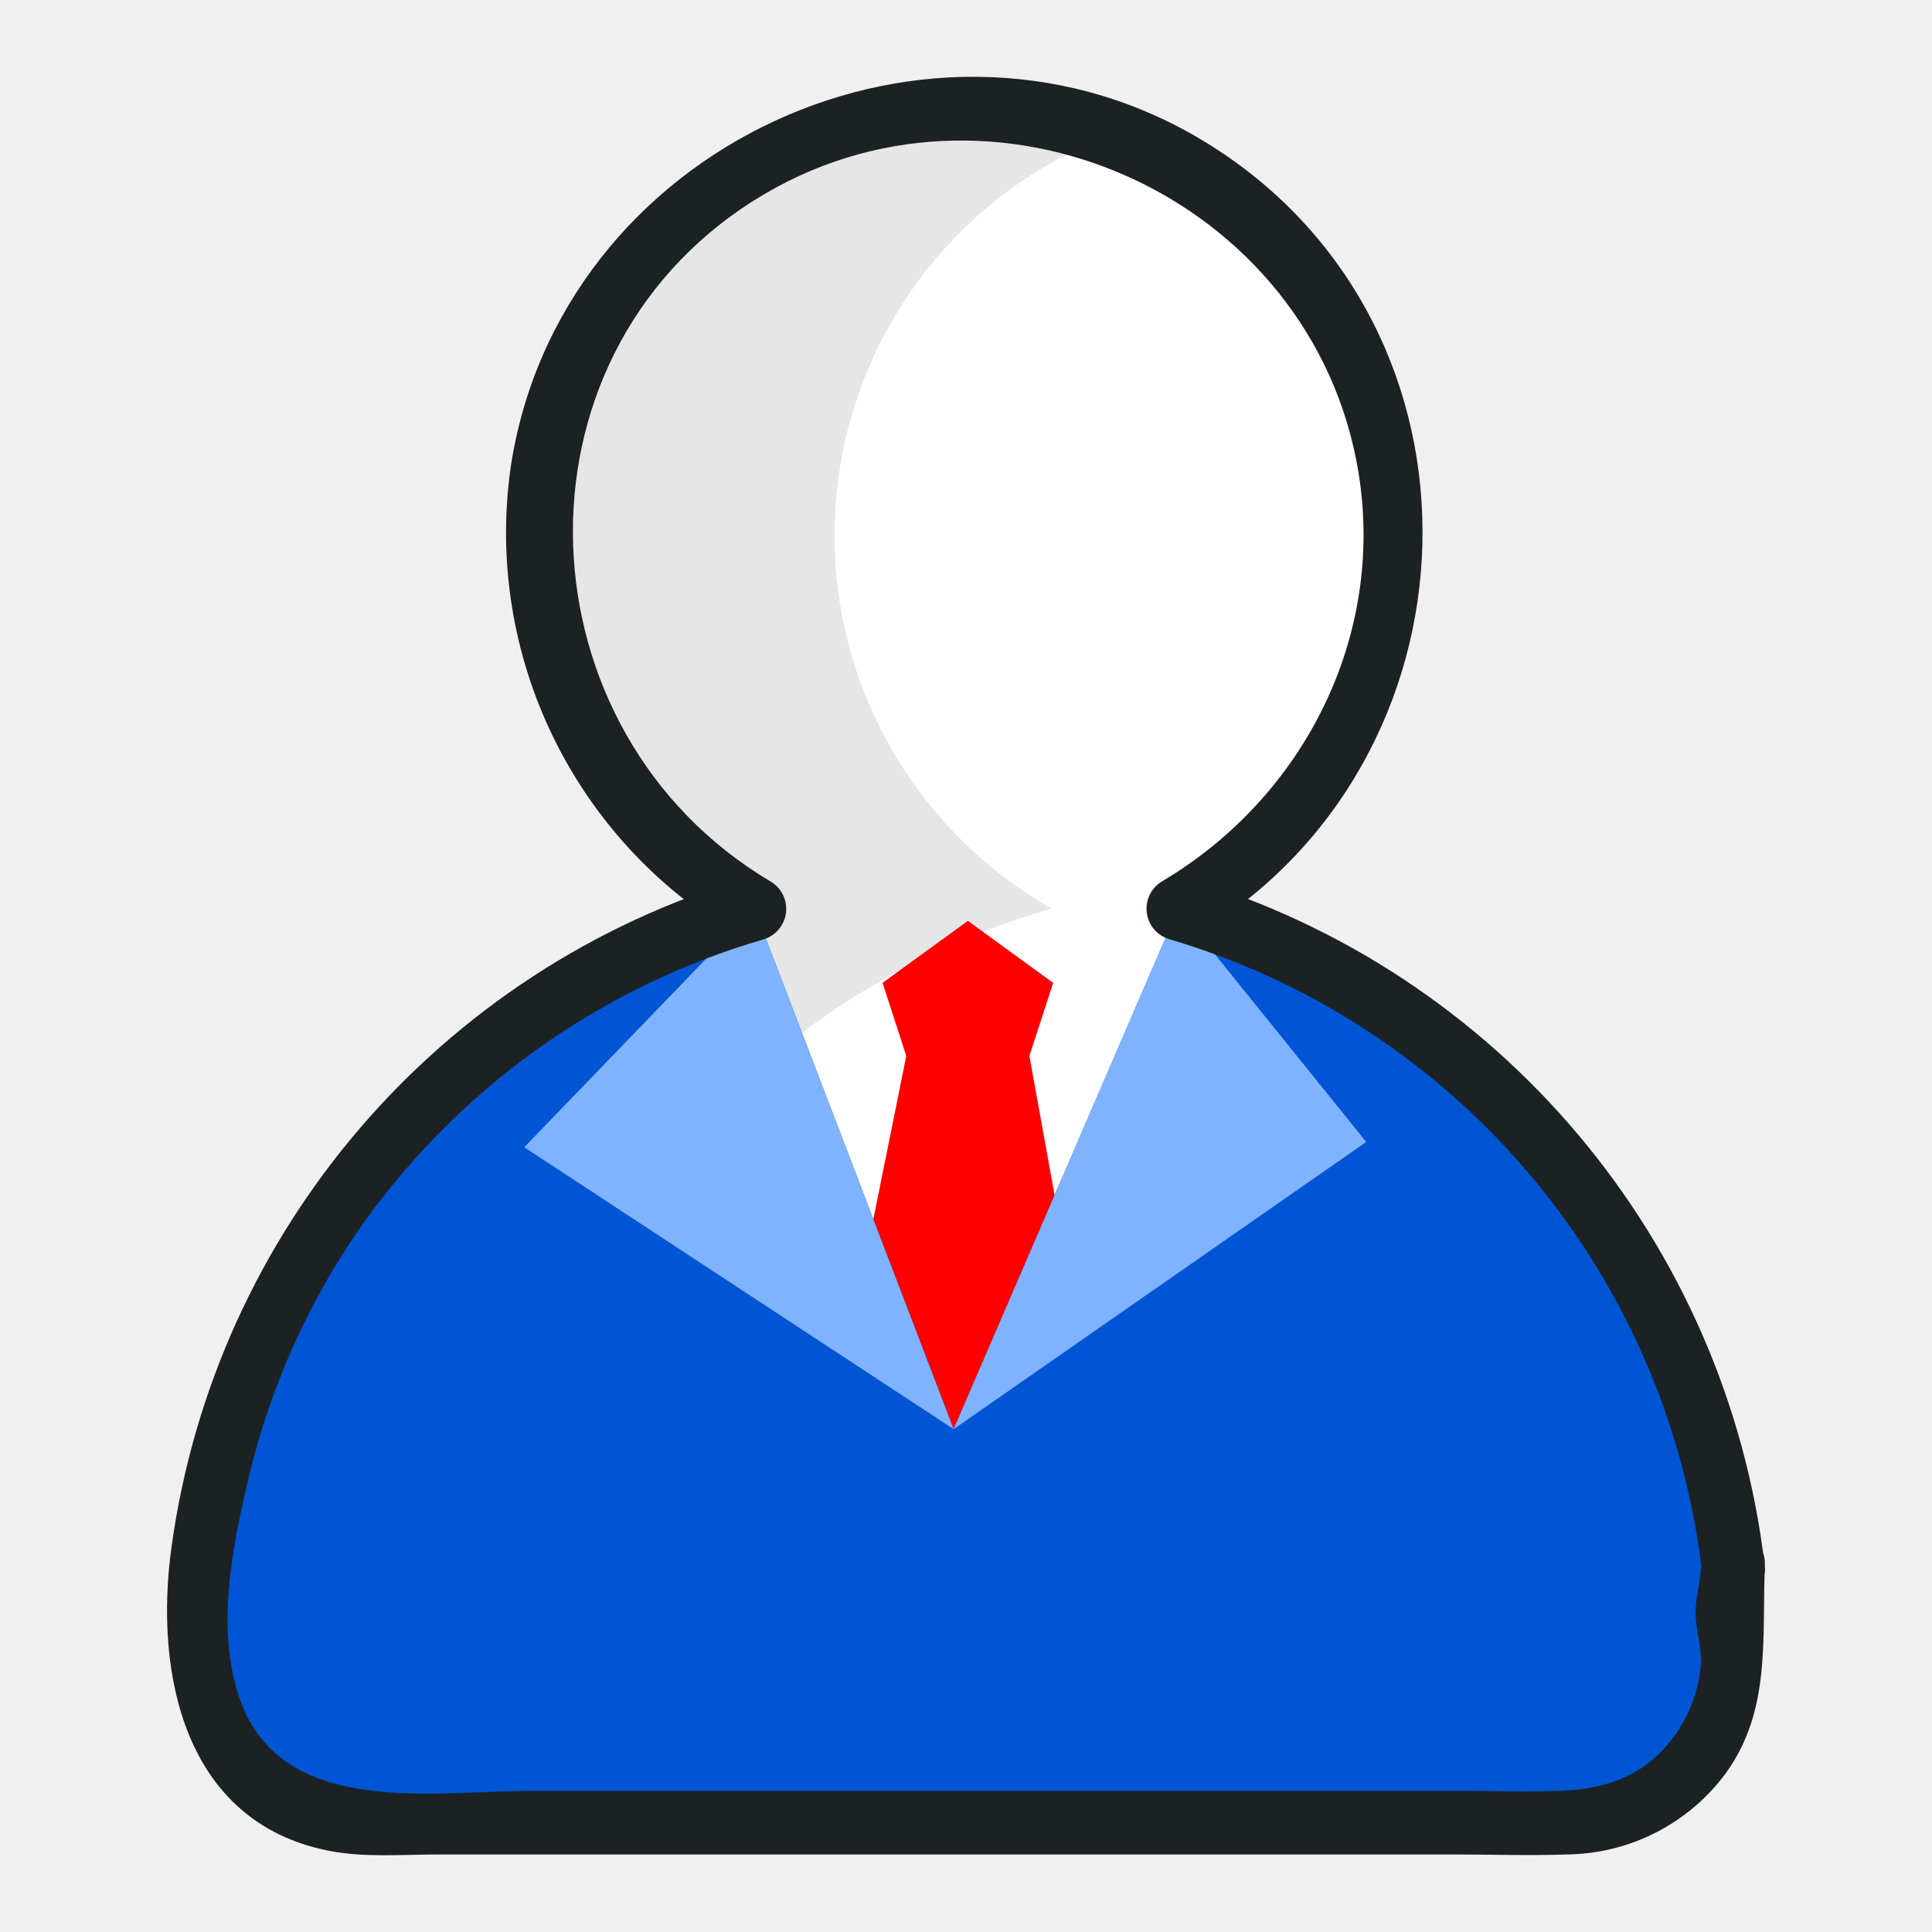
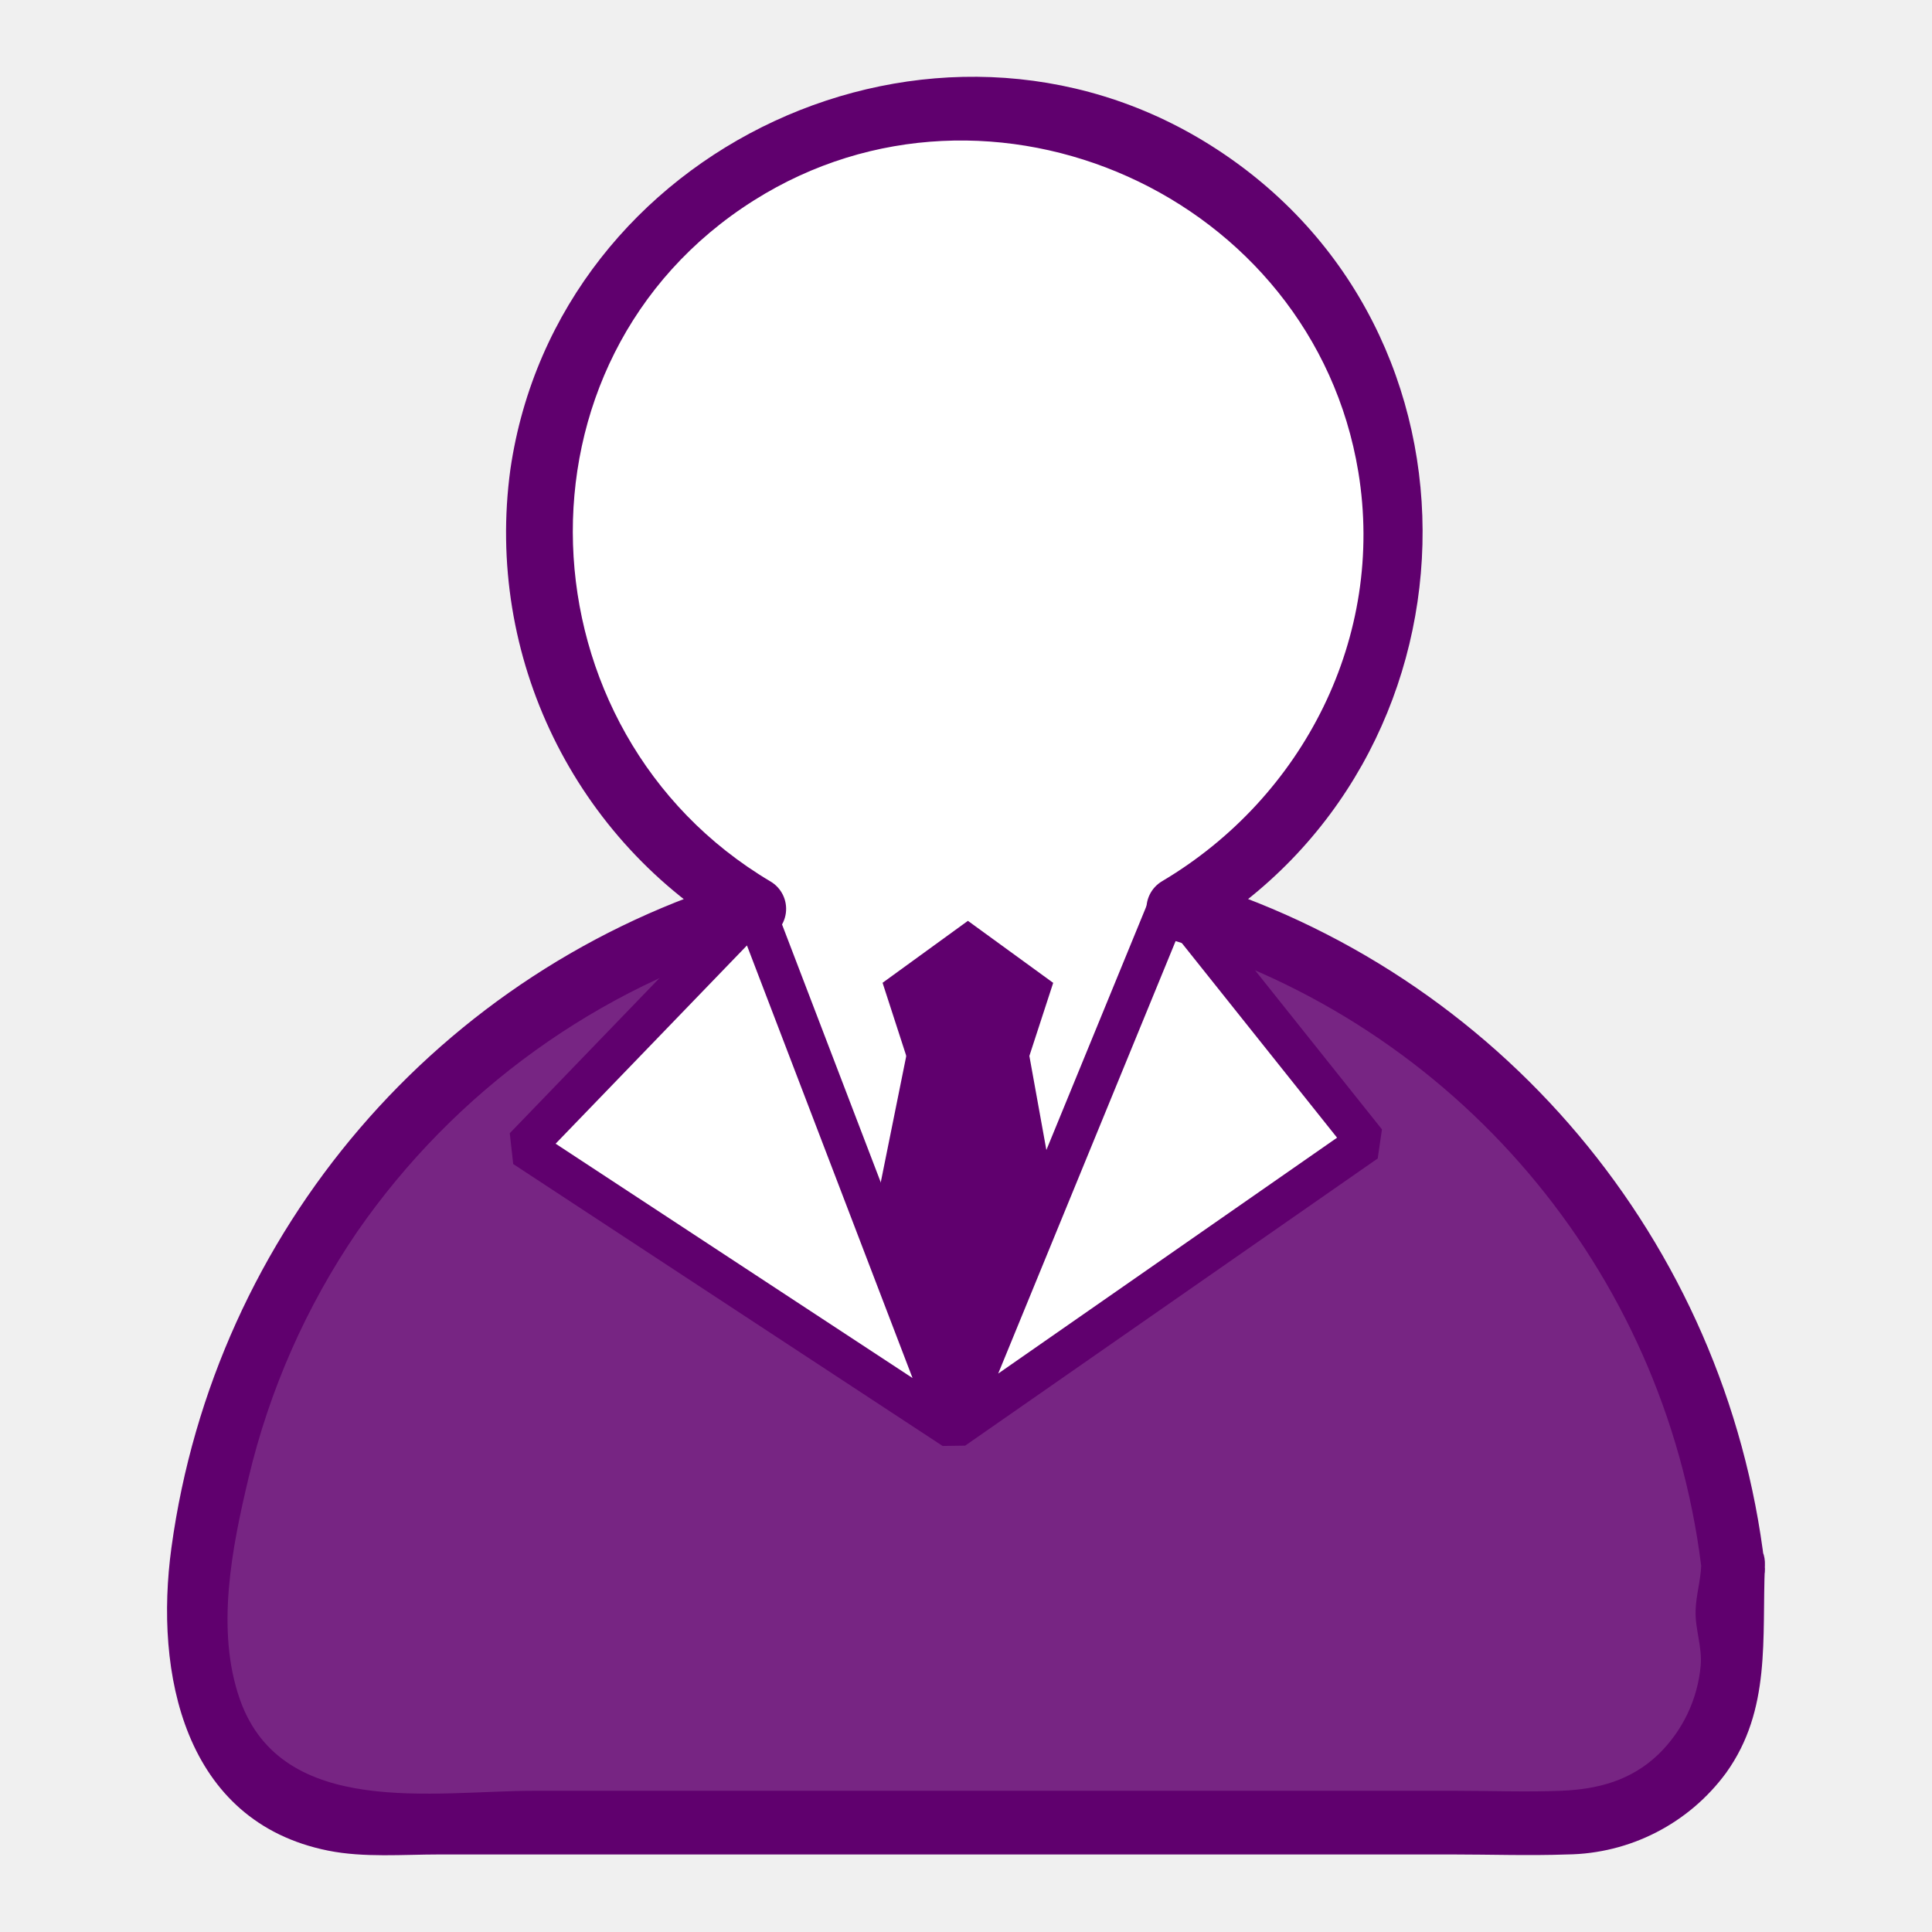
<svg xmlns="http://www.w3.org/2000/svg" width="128" height="128" viewBox="0 0 33.867 33.867" version="1.1" id="svg1962">
  <defs id="defs1956" />
  <g id="layer1" transform="translate(0,-263.1333)">
-     <g transform="translate(-106.6352,249.1675)" id="g1909">
-       <rect y="13.966" x="106.635" height="33.867" width="33.867" id="rect1845" style="opacity:0;fill:#4fa6c2;fill-opacity:1;stroke:none;stroke-width:0.562;stroke-linecap:round;stroke-linejoin:bevel;stroke-miterlimit:4;stroke-dasharray:none;stroke-dashoffset:0;stroke-opacity:1" />
-       <g transform="matrix(0.7029211,0,0,0.7029211,40.74055,-44.47832)" id="g1382">
-         <path id="path1190" d="m 136.958,122.175 a 19.243,19.243 0 0 0 -13.832,-16.37 10.694,10.694 0 1 0 -10.567,0 19.127,19.127 0 0 0 -2.402,0.863 19.375,19.375 0 0 0 -7.922,6.408 18.926,18.926 0 0 0 -3.056,6.707 c -0.505,2.178 -1.037,5.318 0.46,7.236 a 4.104,4.104 0 0 0 3.231,1.572 h 29.943 c 2.363,0 4.146,-1.926 4.146,-4.278 -0.037,-0.341 -0.087,-0.677 -0.14,-1.011 a 4.548,4.548 0 0 0 0.14,-1.127 z" class="cls-5" style="fill:#ffffff;stroke-width:0.265" />
-         <path style="fill:#e6e6e6;stroke-width:1" d="m 447.389,324.316 c -18.154,0.449 -33.78,12.95 -38.204,30.563 -4.423,17.613 3.443,36.013 19.231,44.986 -3.096,0.882 -6.13,1.971 -9.08,3.26 -11.953,5.282 -22.277,13.665 -29.9,24.279 -5.474,7.607 -9.395,16.217 -11.541,25.34 -4.281,11.112 -4.701,32.885 13.9,33.271 h 25 c -4.763,-0.002 -9.261,-2.193 -12.199,-5.941 -5.66,-7.24 -3.65,-19.12 -1.74,-27.35 2.145,-9.122 6.066,-17.733 11.539,-25.34 7.641,-10.602 17.979,-18.968 29.941,-24.23 2.95,-1.288 5.984,-2.377 9.08,-3.26 v -0.029 c -13.921,-7.911 -21.86,-23.294 -20.243,-39.224 1.617,-15.93 12.485,-29.404 27.712,-34.356 -4.355,-1.416 -8.918,-2.082 -13.496,-1.969 z" transform="scale(0.2645833)" id="path1194" />
-         <path style="opacity:1;fill:#ff0000;fill-opacity:1;stroke:none;stroke-width:0.706;stroke-linecap:round;stroke-linejoin:bevel;stroke-miterlimit:4;stroke-dasharray:none;stroke-dashoffset:0;stroke-opacity:1" d="m 116.565,108.388 h 2.653 l 1.203,6.651 -1.203,7.354 -1.457,2.174 -1.196,-2.174 -1.249,-7.817 z" id="rect1370" />
-         <path style="fill:#0055d4;stroke:none;stroke-width:0.265px;stroke-linecap:butt;stroke-linejoin:miter;stroke-opacity:1" d="m 101.942,128.268 h 30.805 c 2.742,-0.023 4.258,-1.885 4.211,-6.093 -2.564,-11.368 -8.205,-13.851 -13.832,-16.37 l -5.599,12.978 -4.969,-12.978 c -8.972,3.302 -12.408,9.245 -13.391,16.357 -0.299,3.043 0.127,5.489 2.775,6.105 z" id="path1364" />
-         <path style="fill:#80b3ff;stroke:none;stroke-width:0.265px;stroke-linecap:butt;stroke-linejoin:miter;stroke-opacity:1" d="m 112.558,105.806 -5.74,5.948 10.708,7.031 10.289,-7.162 -4.69,-5.817 -5.599,12.978 z" id="path1366" />
-         <path id="path1202" d="m 137.751,122.175 a 20.373,20.373 0 0 0 -14.415,-17.134 l 0.191,1.45 c 7.326,-4.344 7.707,-15.124 0.407,-19.722 -6.898,-4.344 -16.29,0.04 -17.462,8.078 a 11.642,11.642 0 0 0 5.678,11.642 l 0.191,-1.45 a 20.291,20.291 0 0 0 -14.322,16.703 c -0.429,3.122 0.307,6.832 3.908,7.554 0.894,0.18 1.871,0.095 2.775,0.095 h 25.257 c 0.953,0 1.91,0.034 2.863,0 a 4.993,4.993 0 0 0 3.969,-2.037 c 1.127,-1.572 0.889,-3.355 0.966,-5.173 0.042,-1.021 -1.545,-1.019 -1.587,0 -0.016,0.381 -0.13,0.749 -0.14,1.127 -0.016,0.46 0.169,0.908 0.127,1.378 a 3.524,3.524 0 0 1 -1.058,2.212 c -0.685,0.654 -1.508,0.868 -2.426,0.905 -0.876,0.034 -1.759,0 -2.646,0 h -22.966 c -2.477,0 -6.276,0.699 -7.329,-2.267 -0.616,-1.738 -0.201,-3.799 0.212,-5.535 a 18.423,18.423 0 0 1 2.712,-6.141 18.672,18.672 0 0 1 10.112,-7.284 0.794,0.794 0 0 0 0.191,-1.45 c -6.284,-3.728 -6.707,-13.017 -0.407,-16.986 5.905,-3.72 13.933,-0.111 15.068,6.776 0.675,4.104 -1.363,8.109 -4.892,10.205 a 0.794,0.794 0 0 0 0.191,1.45 18.722,18.722 0 0 1 13.25,15.61 c 0.119,0.997 1.709,1.008 1.585,-0.005 z" class="cls-6" style="fill:#1c2224;stroke-width:0.265" />
-         <path transform="matrix(0.5790589,0.2113191,-0.2113191,0.5790589,72.89702,21.04089)" style="opacity:1;fill:#ff0000;fill-opacity:1;stroke:none;stroke-width:0.706;stroke-linecap:round;stroke-linejoin:bevel;stroke-miterlimit:4;stroke-dasharray:none;stroke-dashoffset:0;stroke-opacity:1" d="m 120.117,110.061 -4.008,1.461 -2.627,-3.36 2.384,-3.537 4.101,1.174 z" id="path1368" />
-       </g>
-     </g>
+     <rect style="opacity:0;fill:#4fa6c2;fill-opacity:1;stroke:none;stroke-width:0.562;stroke-linecap:round;stroke-linejoin:bevel;stroke-miterlimit:4;stroke-dasharray:none;stroke-dashoffset:0;stroke-opacity:1" id="rect1845" width="33.867" height="33.867" x="2.8710938e-06" y="263.133" />
+     <path id="path1190" d="m 30.376,290.569 a 13.526,13.526 0 0 0 -9.723,-11.507 7.517,7.517 0 1 0 -7.428,0 13.445,13.445 0 0 0 -1.689,0.606 13.619,13.619 0 0 0 -5.568,4.504 13.303,13.303 0 0 0 -2.148,4.715 c -0.355,1.531 -0.729,3.738 0.324,5.087 a 2.885,2.885 0 0 0 2.271,1.105 h 21.047 c 1.661,0 2.914,-1.354 2.914,-3.007 -0.026,-0.24 -0.061,-0.476 -0.099,-0.71 a 3.197,3.197 0 0 0 0.099,-0.792 z" class="cls-5" style="fill:#ffffff;stroke-width:0.186" />
+     <path style="opacity:1;fill:#60006e;fill-opacity:1;stroke:none;stroke-width:0.496;stroke-linecap:round;stroke-linejoin:bevel;stroke-miterlimit:4;stroke-dasharray:none;stroke-dashoffset:0;stroke-opacity:1" d="m 16.041,280.878 h 1.865 l 0.845,4.675 -0.845,5.169 -1.024,1.528 -0.841,-1.528 -0.878,-5.495 z" id="rect1370" />
+     <path style="fill:#772583;stroke:none;stroke-width:0.186px;stroke-linecap:butt;stroke-linejoin:miter;stroke-opacity:1;fill-opacity:1" d="M 5.763,294.851 H 27.416 c 1.928,-0.016 2.993,-1.325 2.96,-4.283 -1.803,-7.991 -5.767,-9.736 -9.723,-11.507 l -3.936,9.123 -3.492,-9.123 c -6.307,2.321 -8.722,6.498 -9.413,11.498 -0.21,2.139 0.089,3.859 1.951,4.292 z" id="path1364" />
+     <path style="fill:#ffffff;fill-opacity:1;stroke:#60006e;stroke-width:0.706;stroke-linecap:round;stroke-linejoin:bevel;stroke-miterlimit:4;stroke-dasharray:none;stroke-opacity:1" d="m 13.225,279.062 -4.035,4.181 7.527,4.942 7.232,-5.034 -3.412,-4.278 -3.82,9.312 z" id="path1366" />
+     <path id="path1202" d="M 30.934,290.569 A 14.321,14.321 0 0 0 20.802,278.525 l 0.134,1.019 c 5.15,-3.054 5.418,-10.631 0.286,-13.863 -4.849,-3.054 -11.451,0.028 -12.275,5.678 a 8.183,8.183 0 0 0 3.991,8.183 l 0.134,-1.019 A 14.263,14.263 0 0 0 3.005,290.264 c -0.301,2.195 0.216,4.802 2.747,5.31 0.629,0.126 1.315,0.067 1.951,0.067 h 17.754 c 0.67,0 1.343,0.024 2.012,0 a 3.509,3.509 0 0 0 2.79,-1.432 c 0.792,-1.105 0.625,-2.358 0.679,-3.636 0.03,-0.718 -1.086,-0.716 -1.116,0 -0.011,0.268 -0.091,0.526 -0.099,0.792 -0.011,0.324 0.119,0.638 0.089,0.969 a 2.477,2.477 0 0 1 -0.744,1.555 c -0.482,0.459 -1.06,0.61 -1.705,0.636 -0.616,0.024 -1.237,0 -1.86,0 H 9.36 c -1.741,0 -4.411,0.491 -5.152,-1.594 -0.433,-1.222 -0.141,-2.671 0.149,-3.891 a 12.95,12.95 0 0 1 1.906,-4.317 13.125,13.125 0 0 1 7.108,-5.12 0.558,0.558 0 0 0 0.134,-1.019 c -4.417,-2.62 -4.715,-9.15 -0.286,-11.94 4.151,-2.615 9.794,-0.078 10.592,4.763 0.474,2.885 -0.958,5.7 -3.439,7.173 a 0.558,0.558 0 0 0 0.134,1.019 13.16,13.16 0 0 1 9.314,10.973 c 0.084,0.701 1.201,0.709 1.114,-0.004 z" class="cls-6" style="fill:#60006e;stroke-width:0.186;fill-opacity:1" />
+     <path style="opacity:1;fill:#60006e;fill-opacity:1;stroke:none;stroke-width:0.306;stroke-linecap:round;stroke-linejoin:bevel;stroke-miterlimit:4;stroke-dasharray:none;stroke-dashoffset:0;stroke-opacity:1" d="m 17.889,282.12 -1.848,-8.2e-4 -0.57,-1.758 1.496,-1.086 1.495,1.087 z" id="path1368" />
  </g>
</svg>
